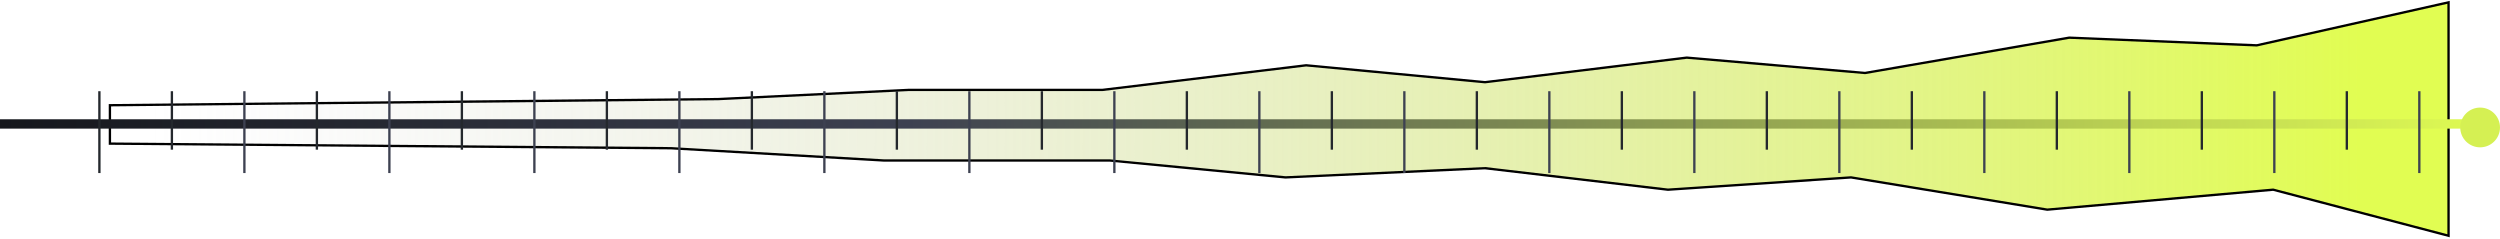
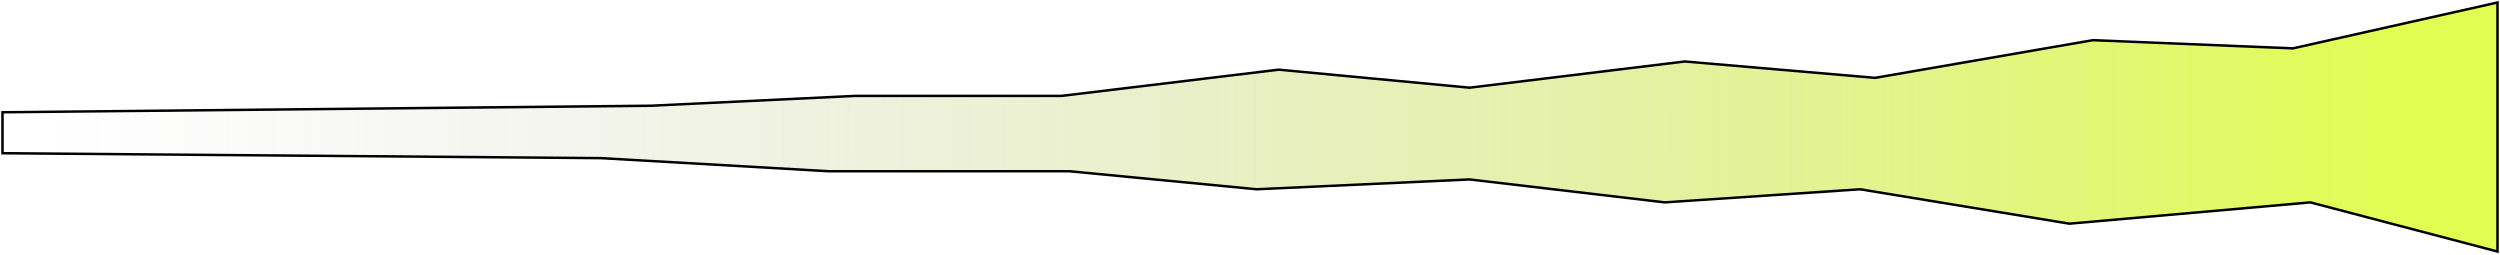
- <svg xmlns="http://www.w3.org/2000/svg" width="1069" height="102" viewBox="0 0 1069 102" fill="none">
-   <path d="M47 53.533V48.28V44.996L307.054 42.37L388.823 38.43H471.5L558.5 27.923L635 35.146L721.263 24.64L797.5 31.206L884.802 16.103L965 19.387L1047 1V100.812L972 81.113L875.418 89.649L791.5 75.859L713.22 81.113L635 71.919L549.681 75.859L474.614 68.636H378.099L286.946 63.383L47 61.413V53.533Z" fill="url(#paint0_linear)" />
-   <path d="M47 48.28V53.533M47 53.533V61.413L286.946 63.383L378.099 68.636H474.614L549.681 75.859L635 71.919L713.22 81.113L791.5 75.859L875.418 89.649L972 81.113L1047 100.812V1L965 19.387L884.802 16.103L797.5 31.206L721.263 24.64L635 35.146L558.5 27.923L471.5 38.43H388.823L307.054 42.37C205.496 43.395 148.557 43.971 47 44.996V53.533Z" stroke="black" />
-   <rect y="51" width="1064" height="4" fill="url(#paint1_linear)" />
-   <rect x="42" y="39" width="1" height="35" fill="#24282D" />
-   <rect x="73" y="39" width="1" height="25" fill="#24282D" />
-   <rect x="104" y="39" width="1" height="35" fill="#3D4151" />
-   <rect x="135" y="39" width="1" height="25" fill="#24282D" />
-   <rect x="166" y="39" width="1" height="35" fill="#3D4151" />
-   <rect x="197" y="39" width="1" height="25" fill="#24282D" />
-   <rect x="228" y="39" width="1" height="35" fill="#3D4151" />
-   <rect x="259" y="39" width="1" height="25" fill="#24282D" />
-   <rect x="290" y="39" width="1" height="35" fill="#3D4151" />
-   <rect x="321" y="39" width="1" height="25" fill="#24282D" />
-   <rect x="352" y="39" width="1" height="35" fill="#3D4151" />
-   <rect x="383" y="39" width="1" height="25" fill="#24282D" />
-   <rect x="414" y="39" width="1" height="35" fill="#3D4151" />
-   <rect x="445" y="39" width="1" height="25" fill="#24282D" />
-   <rect x="476" y="39" width="1" height="35" fill="#3D4151" />
-   <rect x="507" y="39" width="1" height="25" fill="#24282D" />
-   <rect x="538" y="39" width="1" height="35" fill="#3D4151" />
-   <rect x="569" y="39" width="1" height="25" fill="#24282D" />
-   <rect x="600" y="39" width="1" height="35" fill="#3D4151" />
-   <rect x="631" y="39" width="1" height="25" fill="#24282D" />
-   <rect x="662" y="39" width="1" height="35" fill="#3D4151" />
-   <rect x="693" y="39" width="1" height="25" fill="#24282D" />
-   <rect x="724" y="39" width="1" height="35" fill="#3D4151" />
-   <rect x="755" y="39" width="1" height="25" fill="#24282D" />
-   <rect x="786" y="39" width="1" height="35" fill="#3D4151" />
-   <rect x="817" y="39" width="1" height="25" fill="#24282D" />
-   <rect x="848" y="39" width="1" height="35" fill="#3D4151" />
-   <rect x="879" y="39" width="1" height="25" fill="#24282D" />
-   <rect x="910" y="39" width="1" height="35" fill="#3D4151" />
-   <rect x="941" y="39" width="1" height="25" fill="#24282D" />
-   <rect x="972" y="39" width="1" height="35" fill="#3D4151" />
-   <rect x="1003" y="39" width="1" height="25" fill="#24282D" />
-   <rect x="1034" y="39" width="1" height="35" fill="#3D4151" />
-   <circle cx="1060.5" cy="54.5" r="8.5" fill="#D5F053" />
+ <svg xmlns="http://www.w3.org/2000/svg" width="1002" height="102" viewBox="0 0 1002 102" fill="none">
+   <path d="M1 53.533V48.28V44.996L261.054 42.37L342.823 38.43H425.5L512.5 27.923L589 35.146L675.263 24.64L751.5 31.206L838.802 16.103L919 19.387L1001 1V100.812L926 81.113L829.418 89.649L745.5 75.859L667.22 81.113L589 71.919L503.681 75.859L428.614 68.636H332.099L240.946 63.383L1 61.413V53.533Z" fill="url(#paint0_linear)" />
+   <path d="M1 48.28V53.533M1 53.533V61.413L240.946 63.383L332.099 68.636H428.614L503.681 75.859L589 71.919L667.22 81.113L745.5 75.859L829.418 89.649L926 81.113L1001 100.812V1L919 19.387L838.802 16.103L751.5 31.206L675.263 24.64L589 35.146L512.5 27.923L425.5 38.43H342.823L261.054 42.37C159.496 43.395 102.557 43.971 1 44.996V53.533Z" stroke="black" />
  <defs>
-     <linearGradient id="paint0_linear" x1="1009.5" y1="50.906" x2="64.5" y2="50.907" gradientUnits="userSpaceOnUse">
+     <linearGradient id="paint0_linear" x1="963.5" y1="50.906" x2="18.5" y2="50.907" gradientUnits="userSpaceOnUse">
      <stop stop-color="#E1FD52" />
      <stop offset="1" stop-color="#C4C4C4" stop-opacity="0" />
    </linearGradient>
-     <linearGradient id="paint1_linear" x1="0" y1="51" x2="1064" y2="55.002" gradientUnits="userSpaceOnUse">
-       <stop stop-color="#15171C" />
-       <stop offset="0.365" stop-color="#3D4151" />
-       <stop offset="1" stop-color="#DFFB53" />
-     </linearGradient>
  </defs>
</svg>
